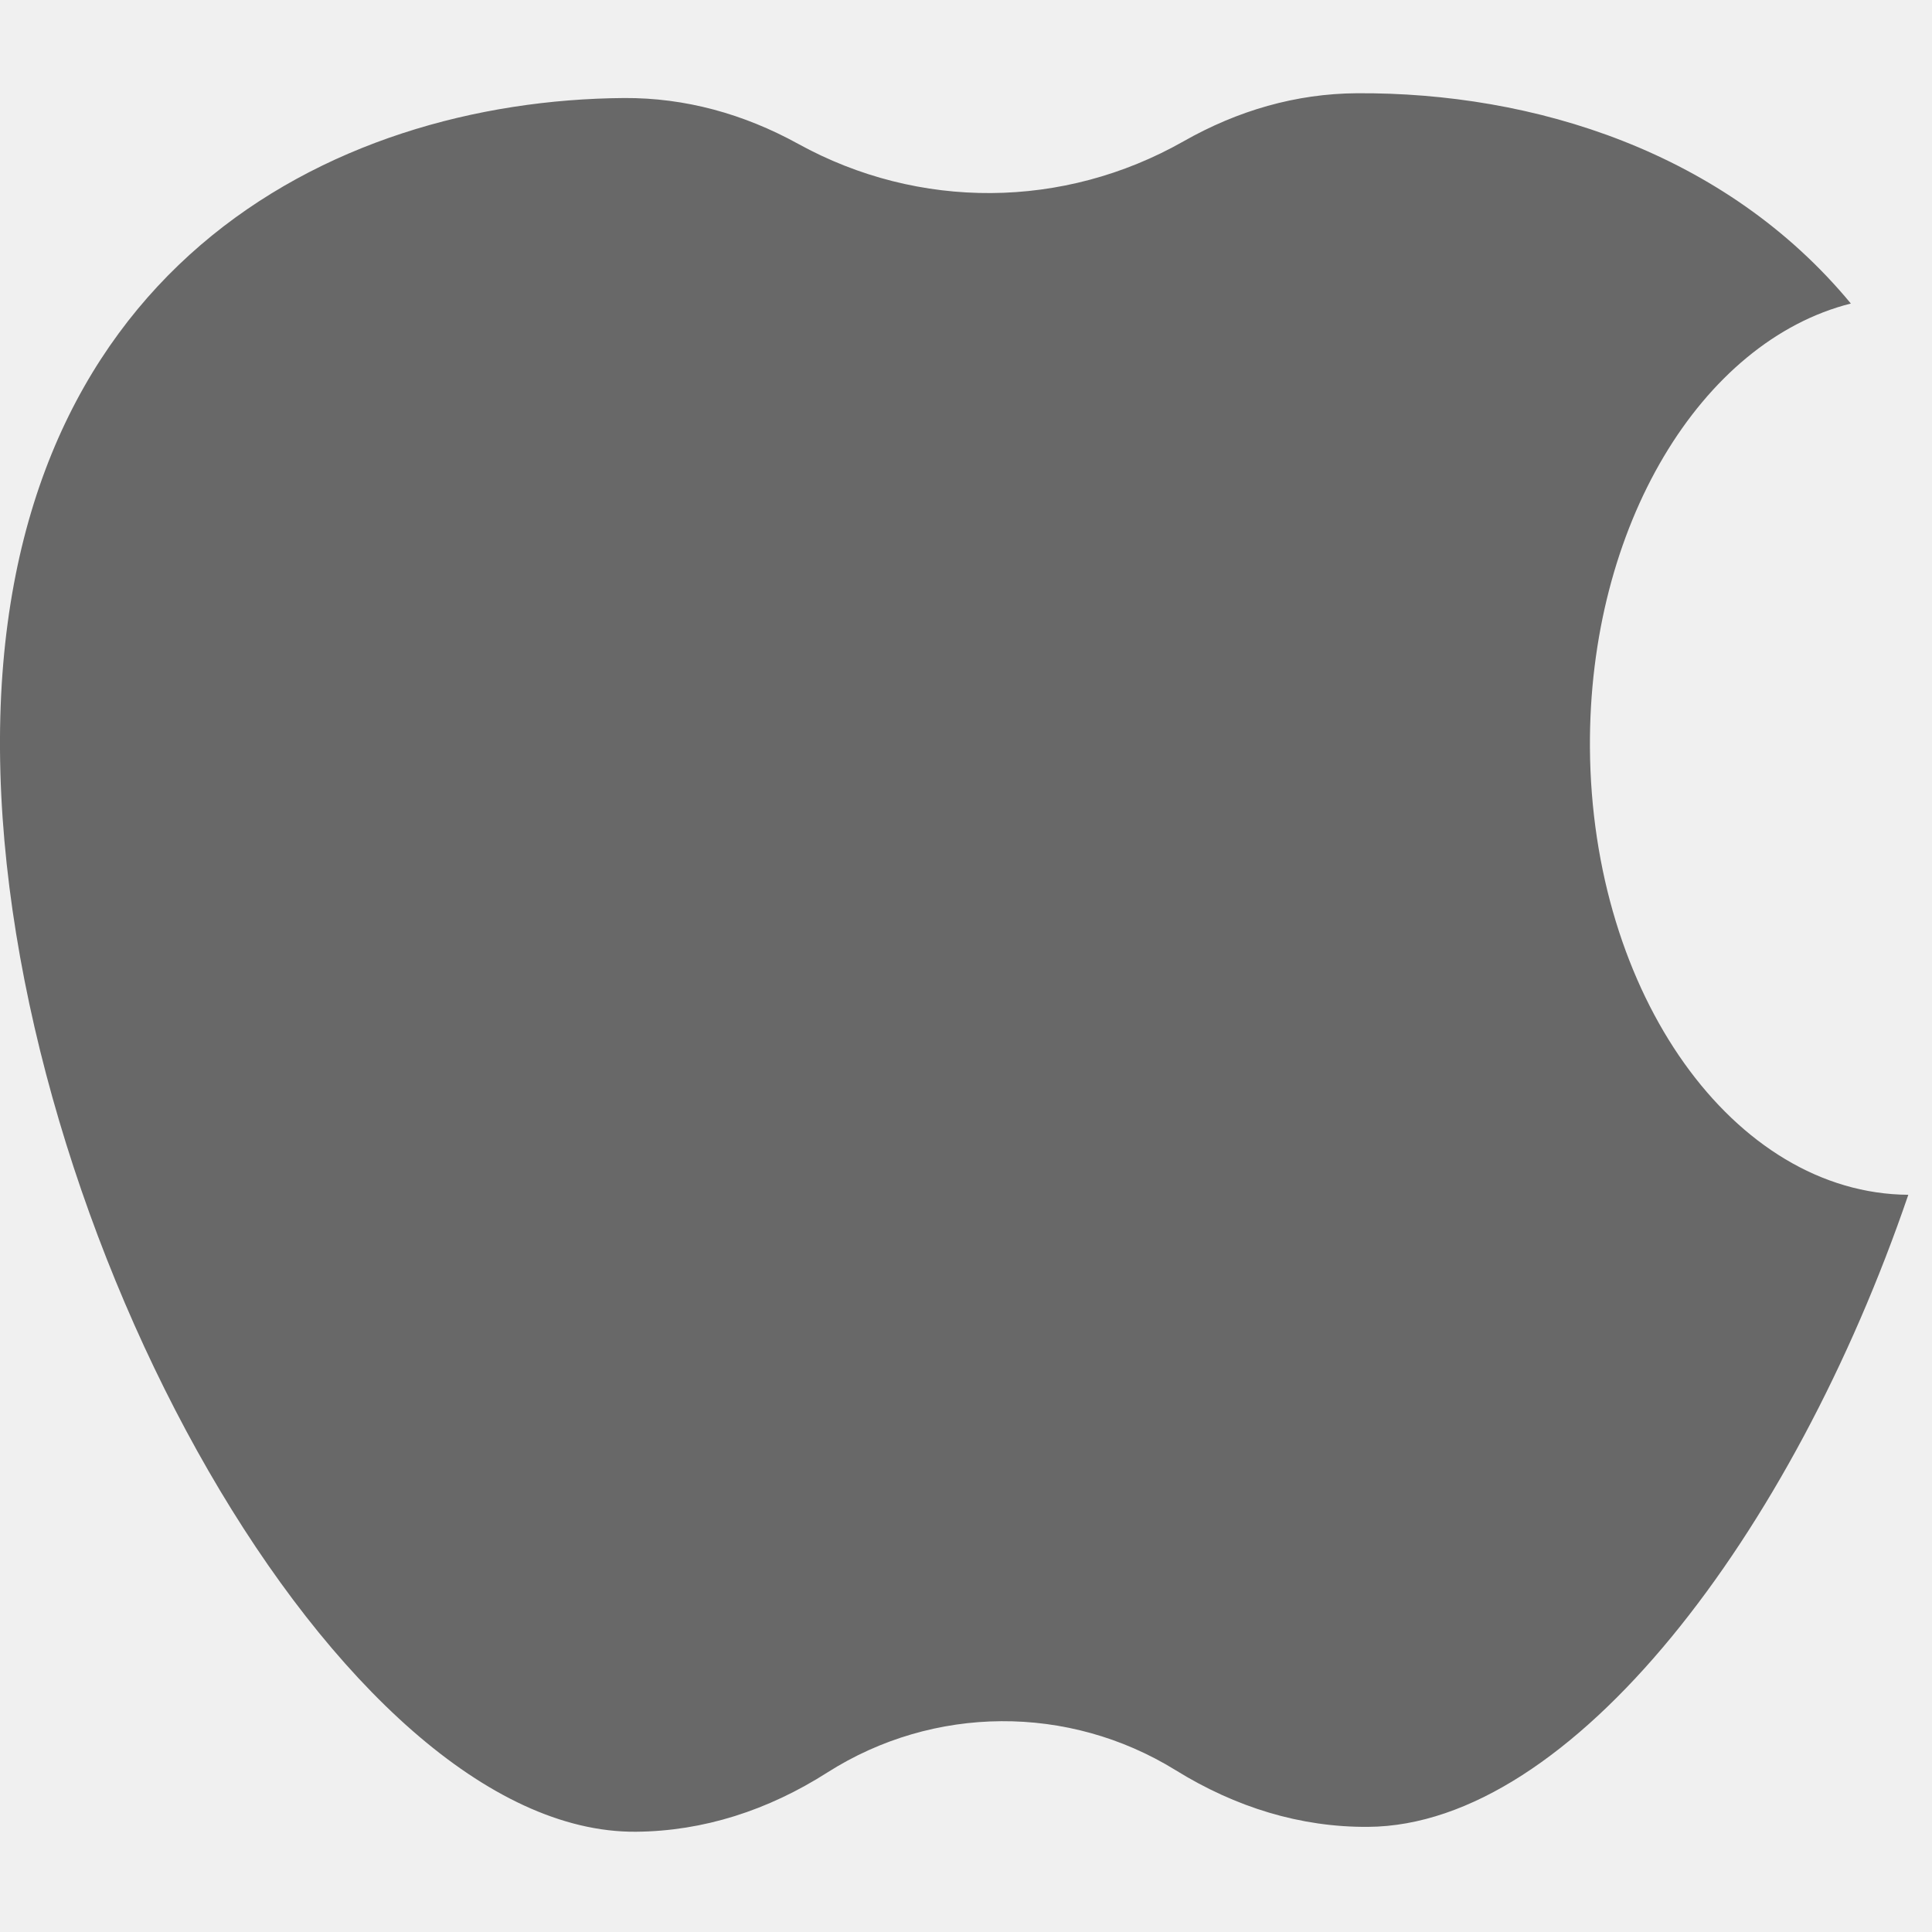
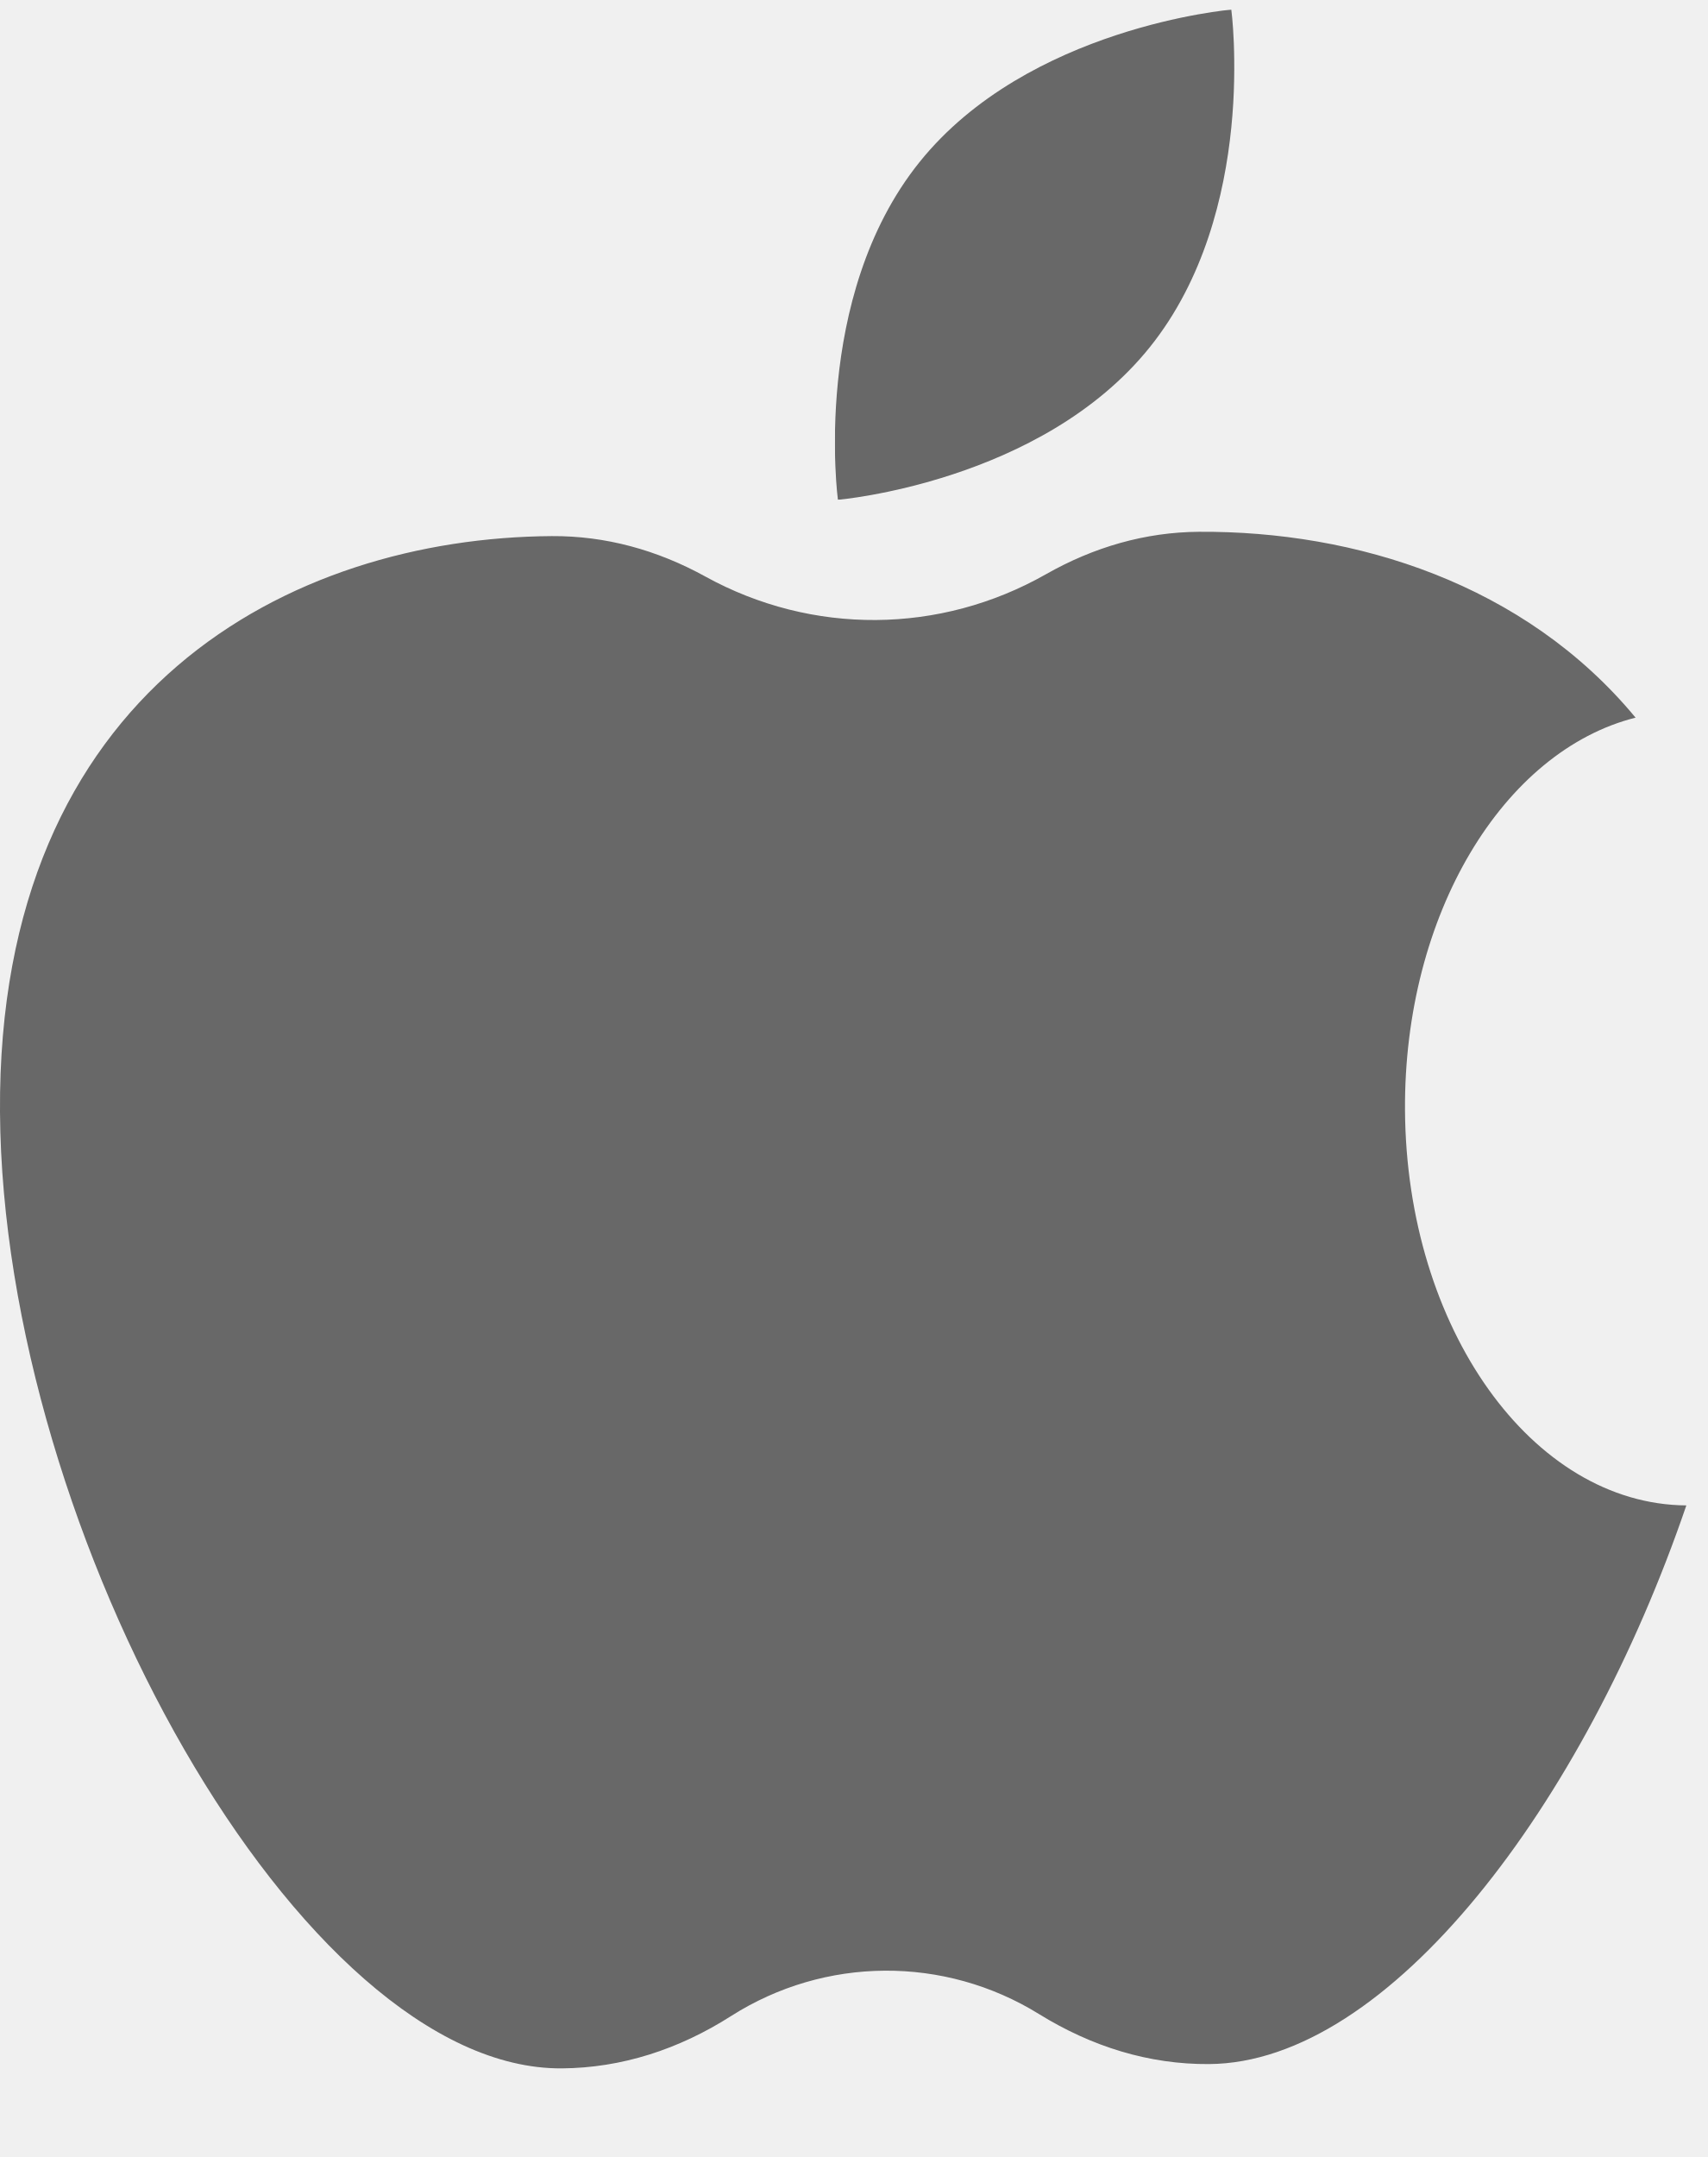
- <svg xmlns="http://www.w3.org/2000/svg" width="19" height="19" viewBox="0 0 19 19" fill="none">
-   <path fill-rule="evenodd" clip-rule="evenodd" d="M15.636 7.354C15.622 5.173 16.731 3.355 18.202 2.985C16.968 1.493 15.084 0.906 13.343 0.917C12.745 0.921 12.172 1.087 11.639 1.39C10.46 2.059 9.037 2.069 7.85 1.415C7.313 1.119 6.737 0.961 6.14 0.964C3.243 0.984 -0.031 2.665 0 7.373C0.031 12.081 3.354 18.033 6.252 18.014C6.918 18.009 7.554 17.803 8.137 17.431C9.181 16.767 10.509 16.758 11.562 17.409C12.15 17.773 12.789 17.971 13.455 17.966C15.459 17.953 17.63 15.079 18.767 11.75C17.051 11.738 15.652 9.779 15.636 7.354Z" fill="#686868" />
+ <svg xmlns="http://www.w3.org/2000/svg" width="19" height="24" viewBox="0 0 19 24" fill="none">
+   <path fill-rule="evenodd" clip-rule="evenodd" d="M15.636 12.354C15.622 10.173 16.731 8.355 18.202 7.985C16.968 6.493 15.084 5.906 13.343 5.917C12.745 5.921 12.172 6.087 11.639 6.39C10.46 7.059 9.037 7.069 7.85 6.415C7.313 6.119 6.737 5.961 6.14 5.965C3.243 5.984 -0.031 7.665 0 12.373C0.031 17.081 3.354 23.033 6.252 23.014C6.918 23.009 7.554 22.803 8.137 22.431C9.181 21.767 10.509 21.758 11.562 22.409C12.15 22.773 12.789 22.971 13.455 22.966C15.459 22.953 17.63 20.079 18.767 16.75C17.051 16.738 15.652 14.779 15.636 12.354Z" fill="#686868" />
+   <mask id="mask0" mask-type="alpha" maskUnits="userSpaceOnUse" x="9" y="0" width="5" height="6">
+     <path fill-rule="evenodd" clip-rule="evenodd" d="M9.291 0.107H13.737V5.561H9.291V0.107Z" fill="white" />
+   </mask>
+   <g mask="url(#mask0)">
+     <path fill-rule="evenodd" clip-rule="evenodd" d="M12.796 3.863C11.587 5.369 9.325 5.561 9.325 5.561C9.325 5.561 9.023 3.311 10.232 1.805C11.441 0.299 13.703 0.107 13.703 0.107C13.703 0.107 14.005 2.357 12.796 3.863Z" fill="#686868" />
+   </g>
</svg>
